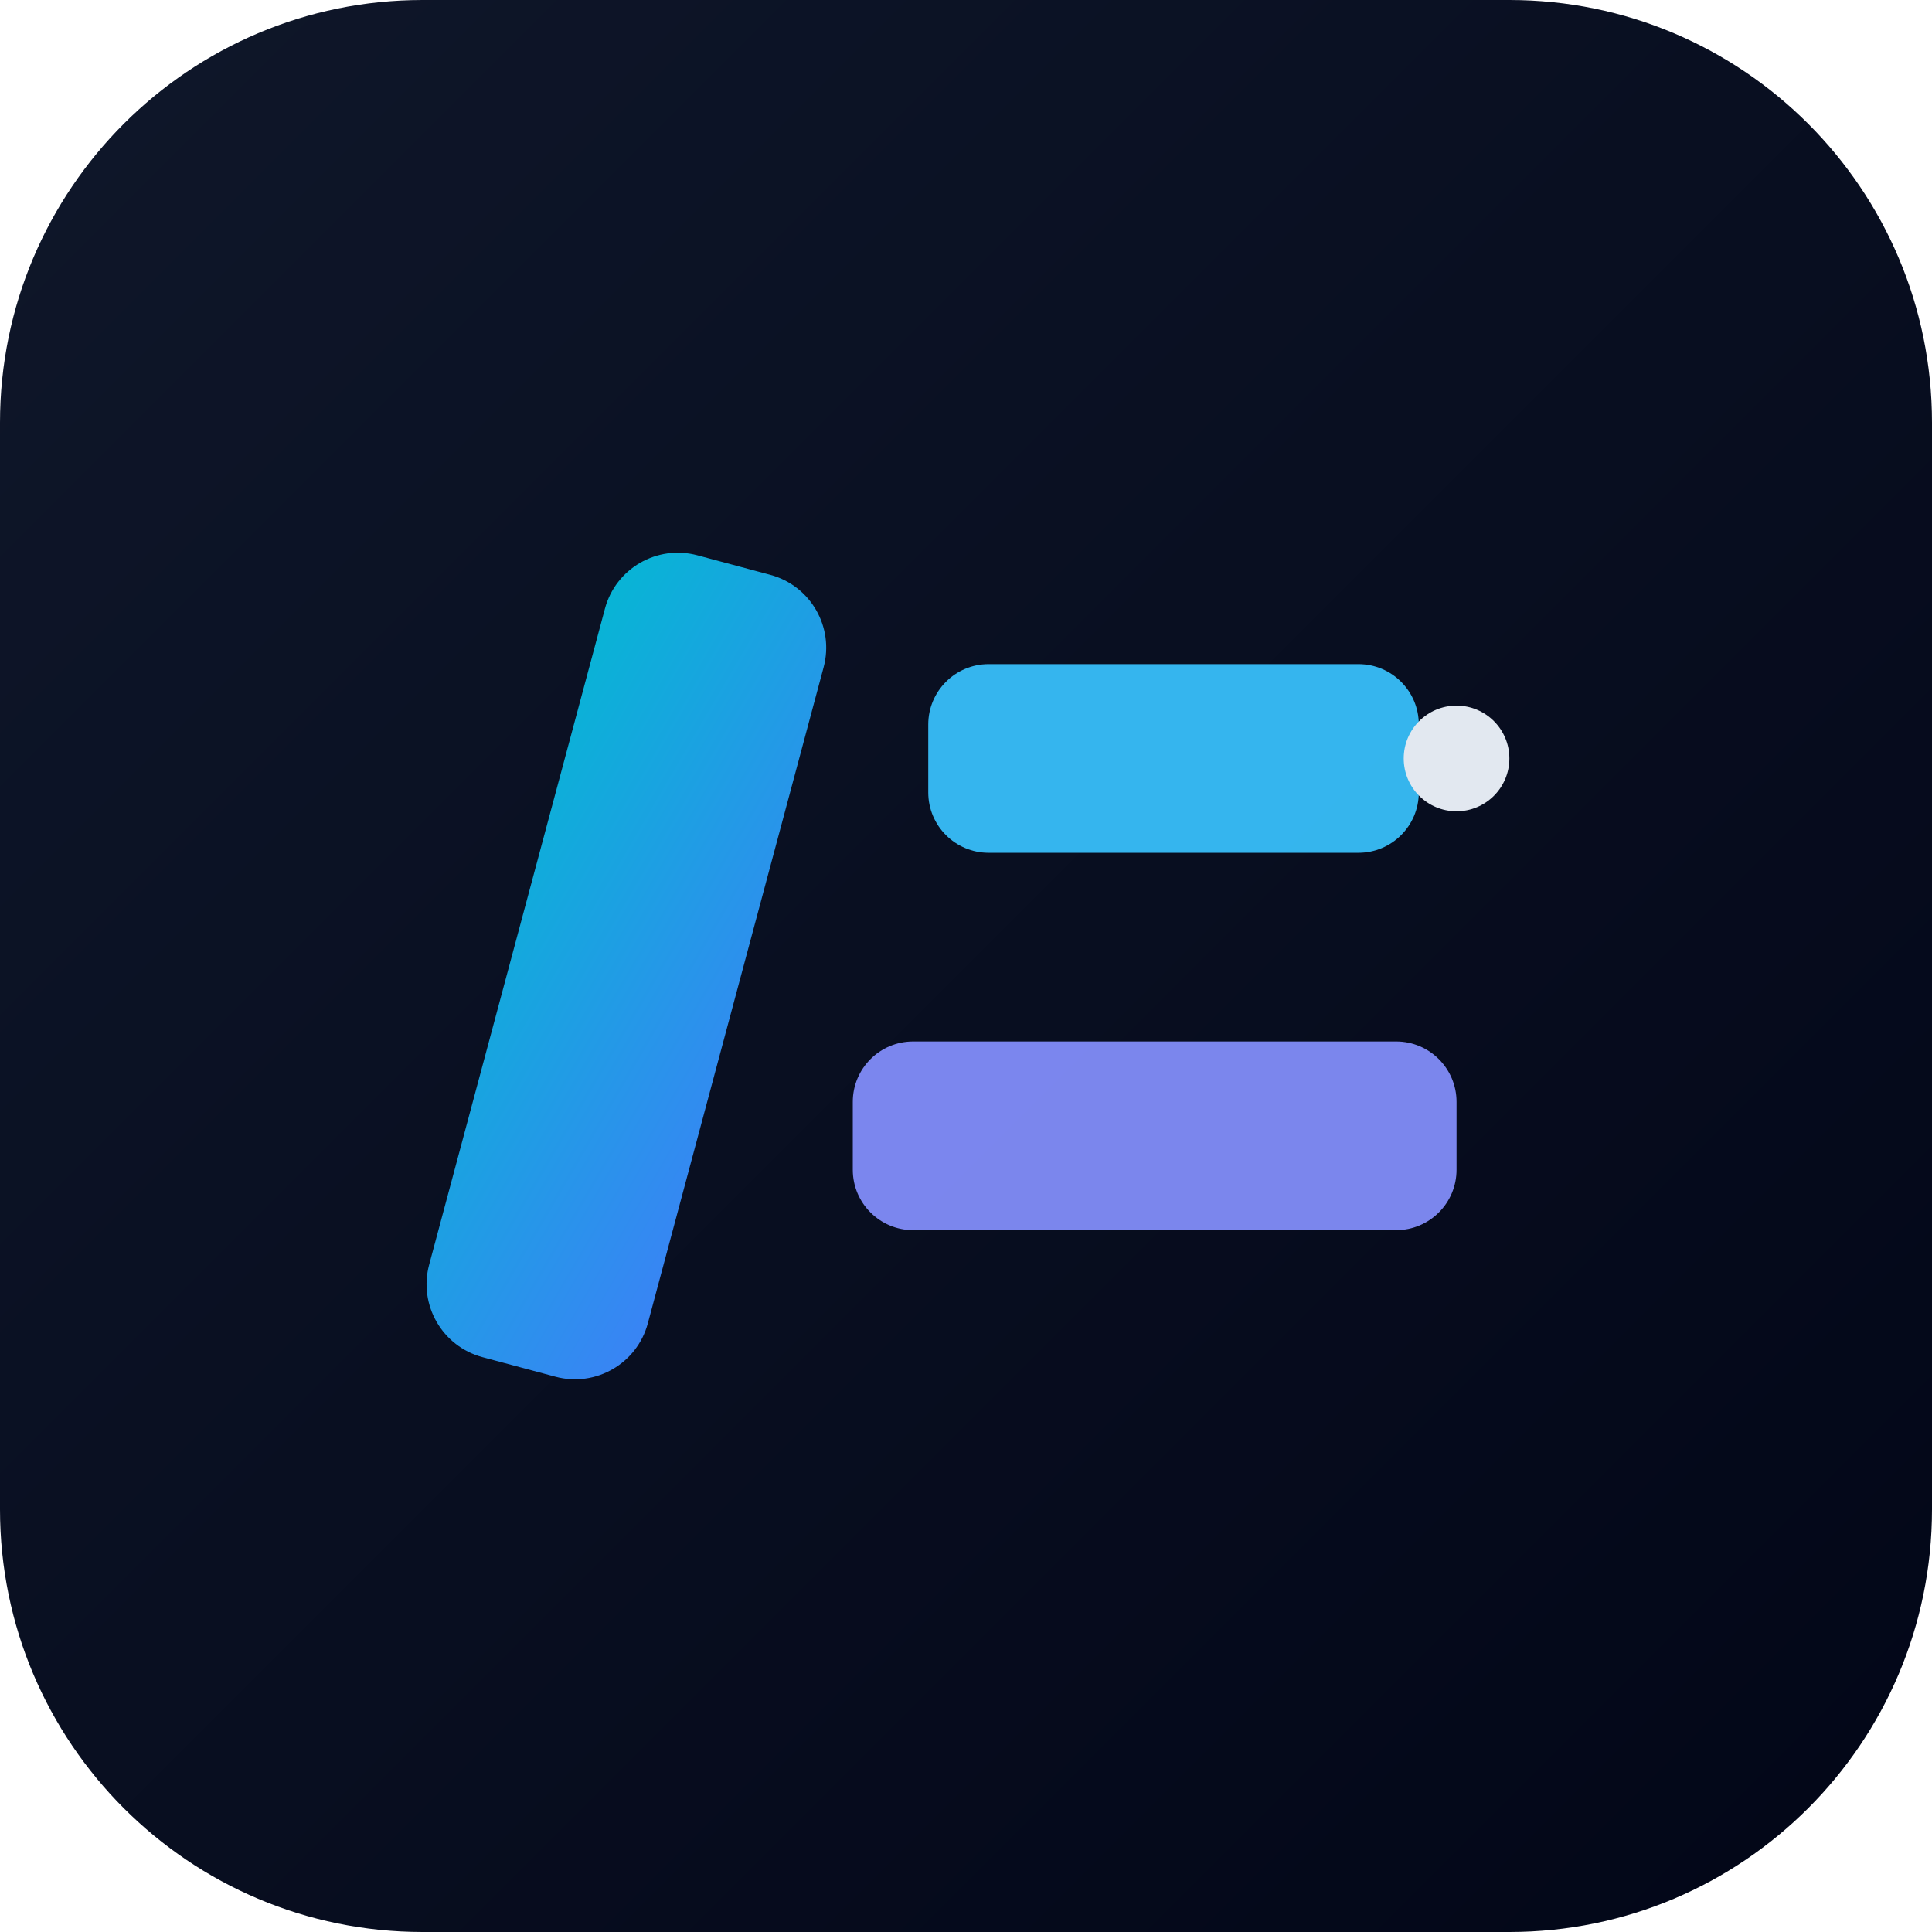
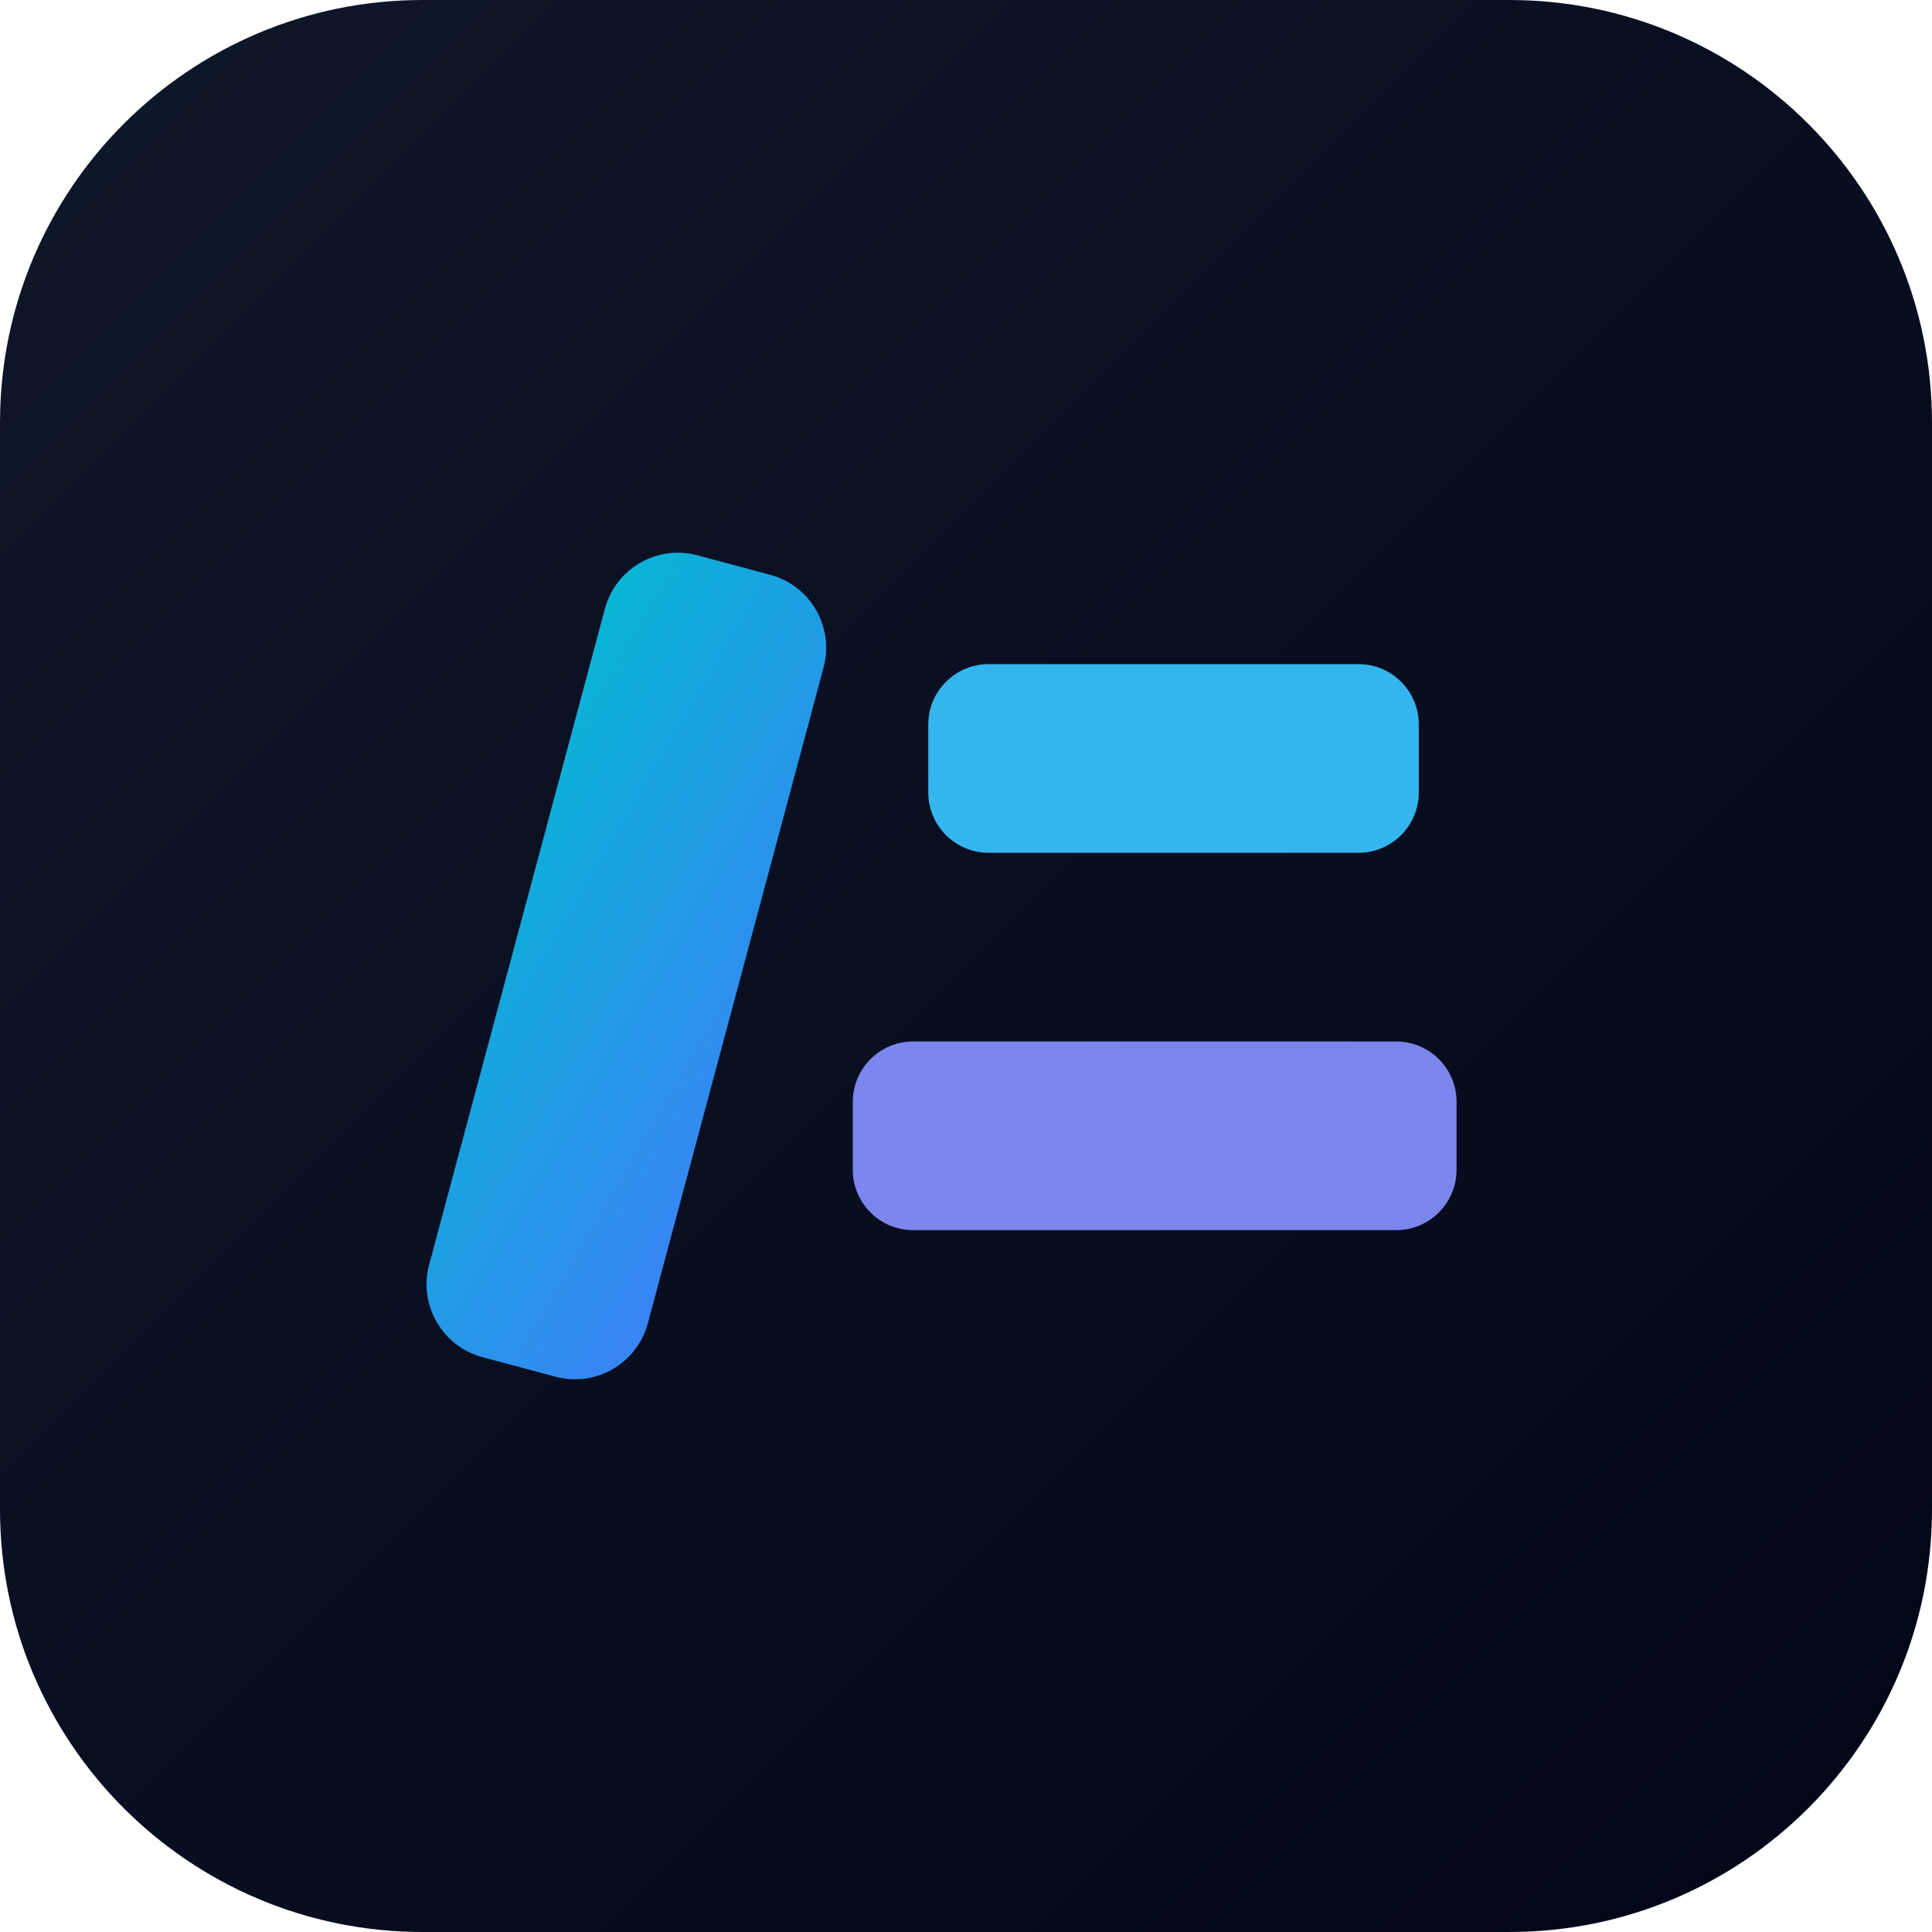
<svg xmlns="http://www.w3.org/2000/svg" width="512" height="512" viewBox="0 0 512 512">
  <defs>
    <linearGradient id="bgGrad" x1="0%" y1="0%" x2="100%" y2="100%">
      <stop offset="0%" stop-color="#0F172A" />
      <stop offset="100%" stop-color="#020617" />
    </linearGradient>
    <linearGradient id="accentGrad" x1="0%" y1="0%" x2="100%" y2="100%">
      <stop offset="0%" stop-color="#06B6D4" />
      <stop offset="100%" stop-color="#3B82F6" />
    </linearGradient>
  </defs>
  <rect width="512" height="512" rx="112" fill="url(#bgGrad)" />
  <g transform="translate(106, 126)">
    <rect x="30" y="20" width="60" height="220" rx="20" transform="rotate(15, 60, 130)" fill="url(#accentGrad)" />
    <rect x="140" y="50" width="130" height="50" rx="16" fill="#38BDF8" opacity="0.95" />
    <rect x="120" y="150" width="160" height="50" rx="16" fill="#818CF8" opacity="0.95" />
-     <circle cx="280" cy="75" r="14" fill="#E2E8F0" />
  </g>
</svg>
